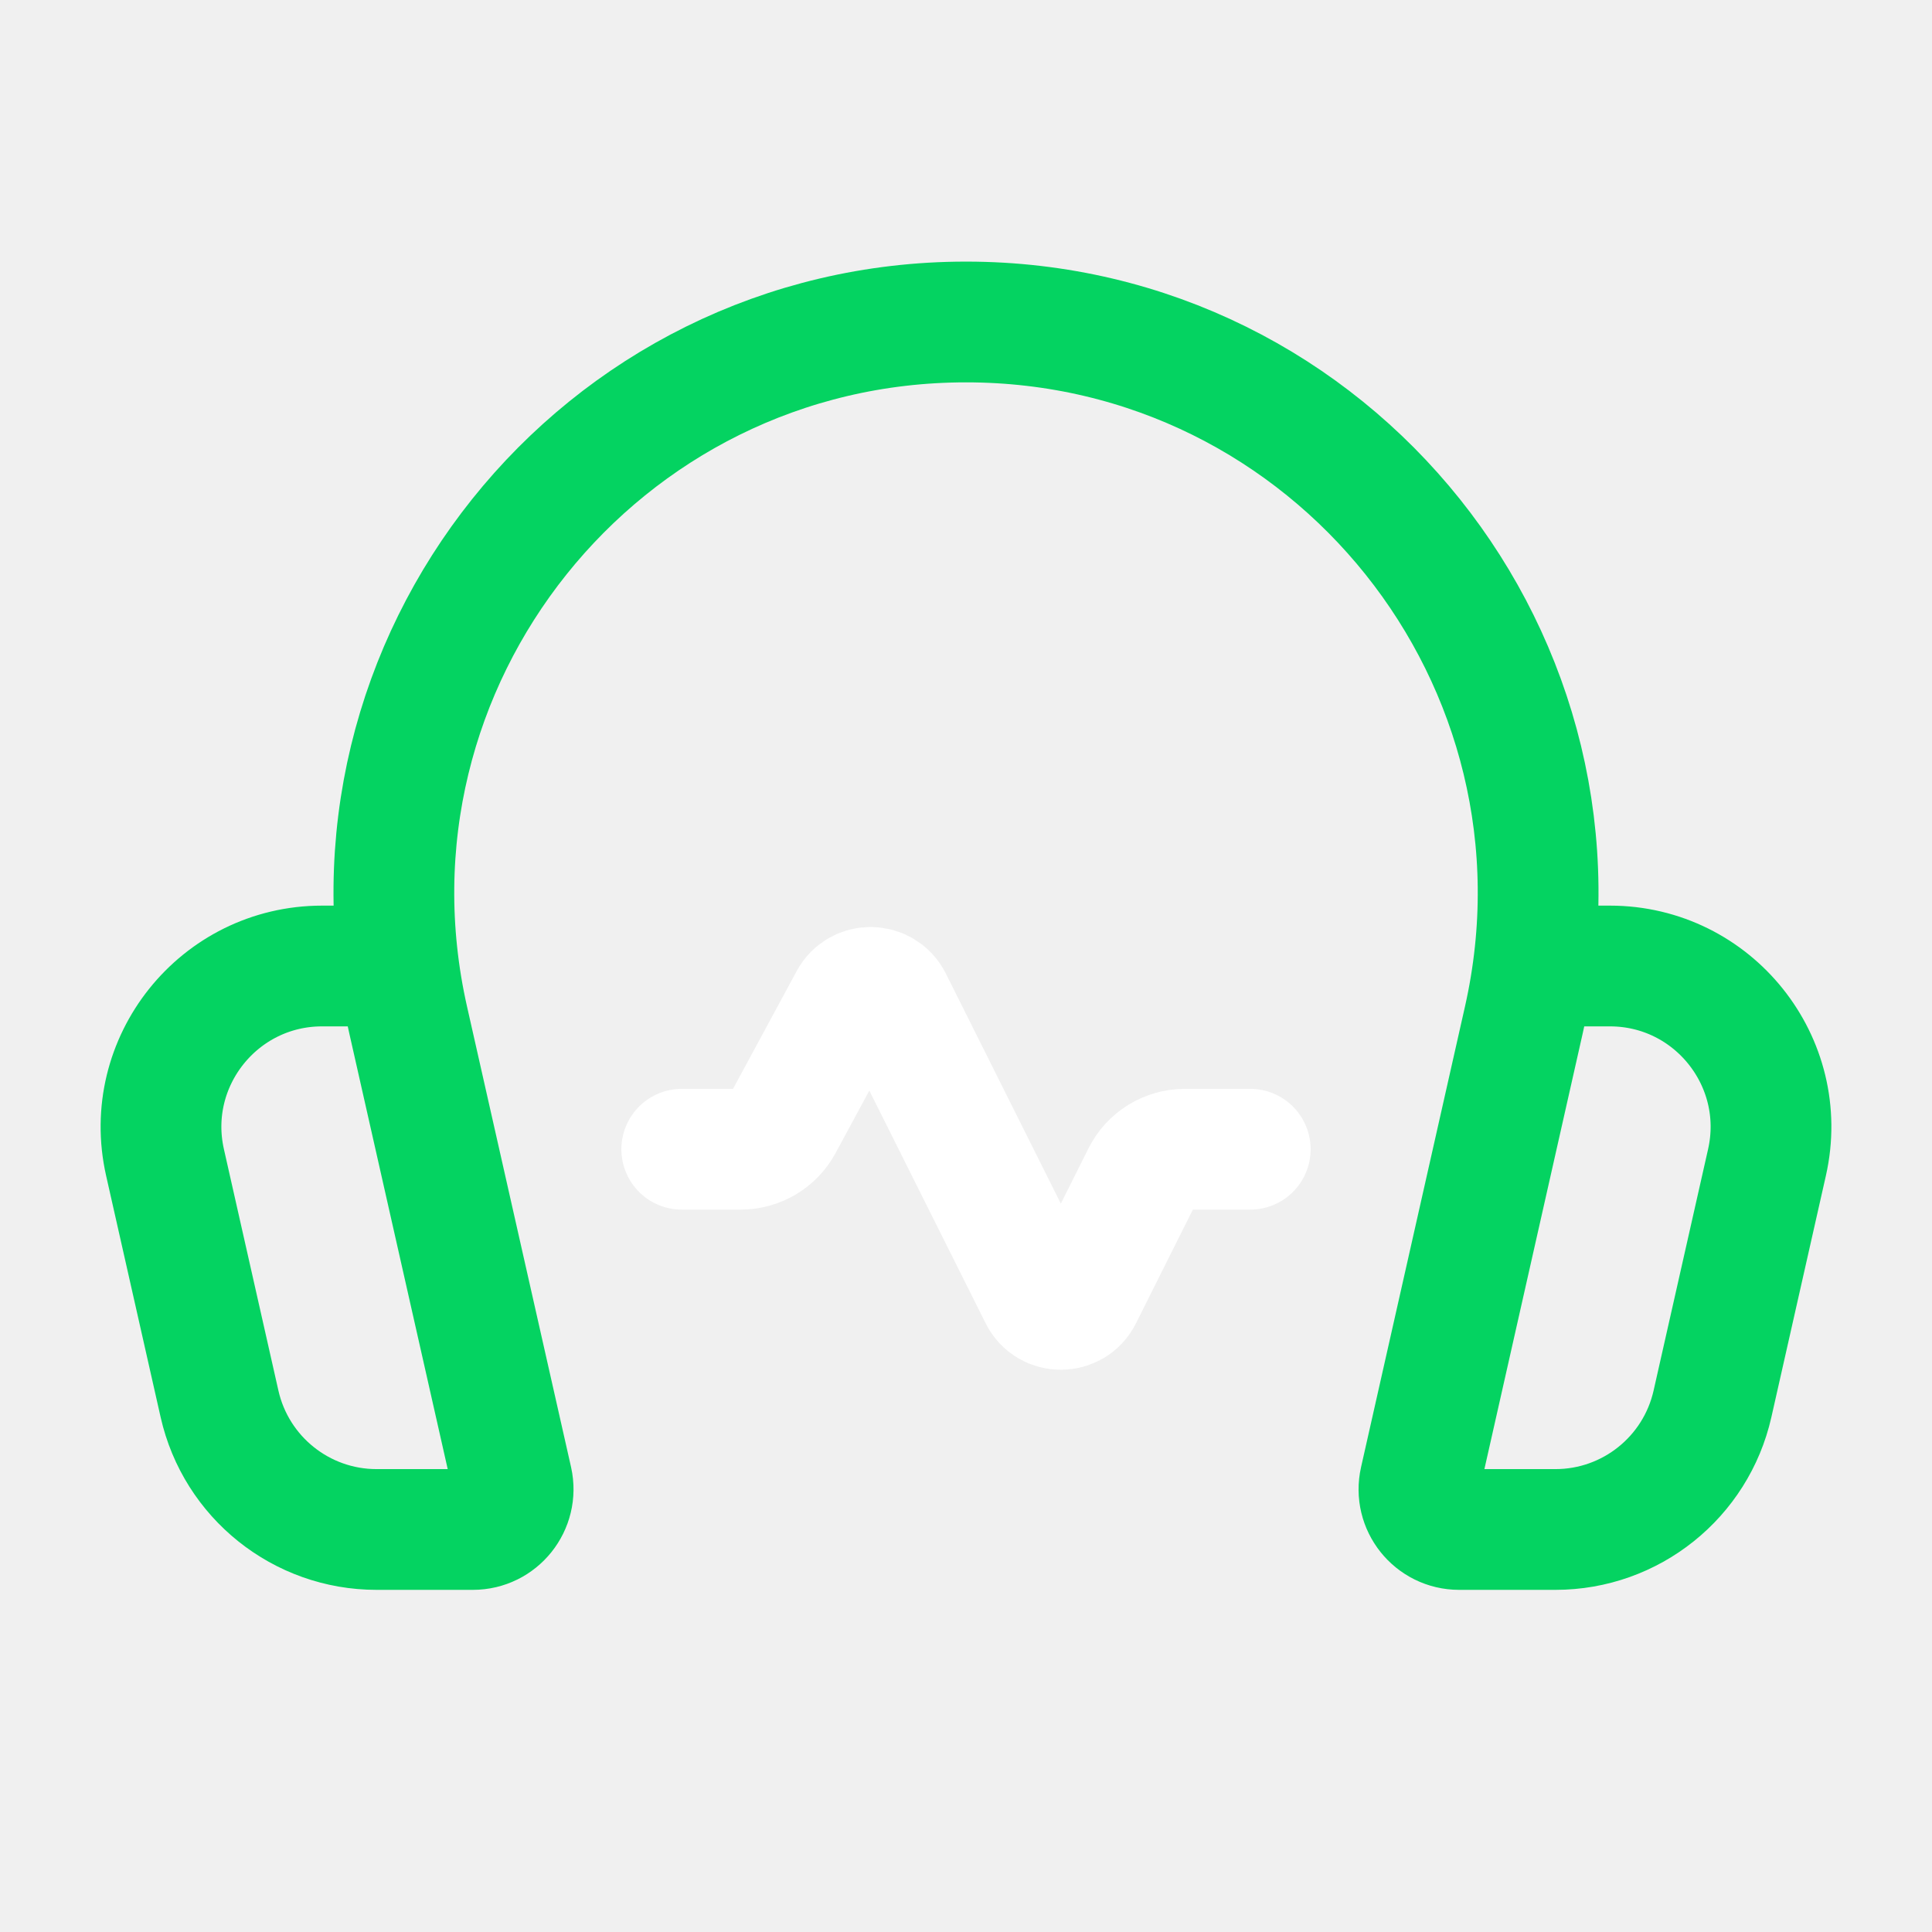
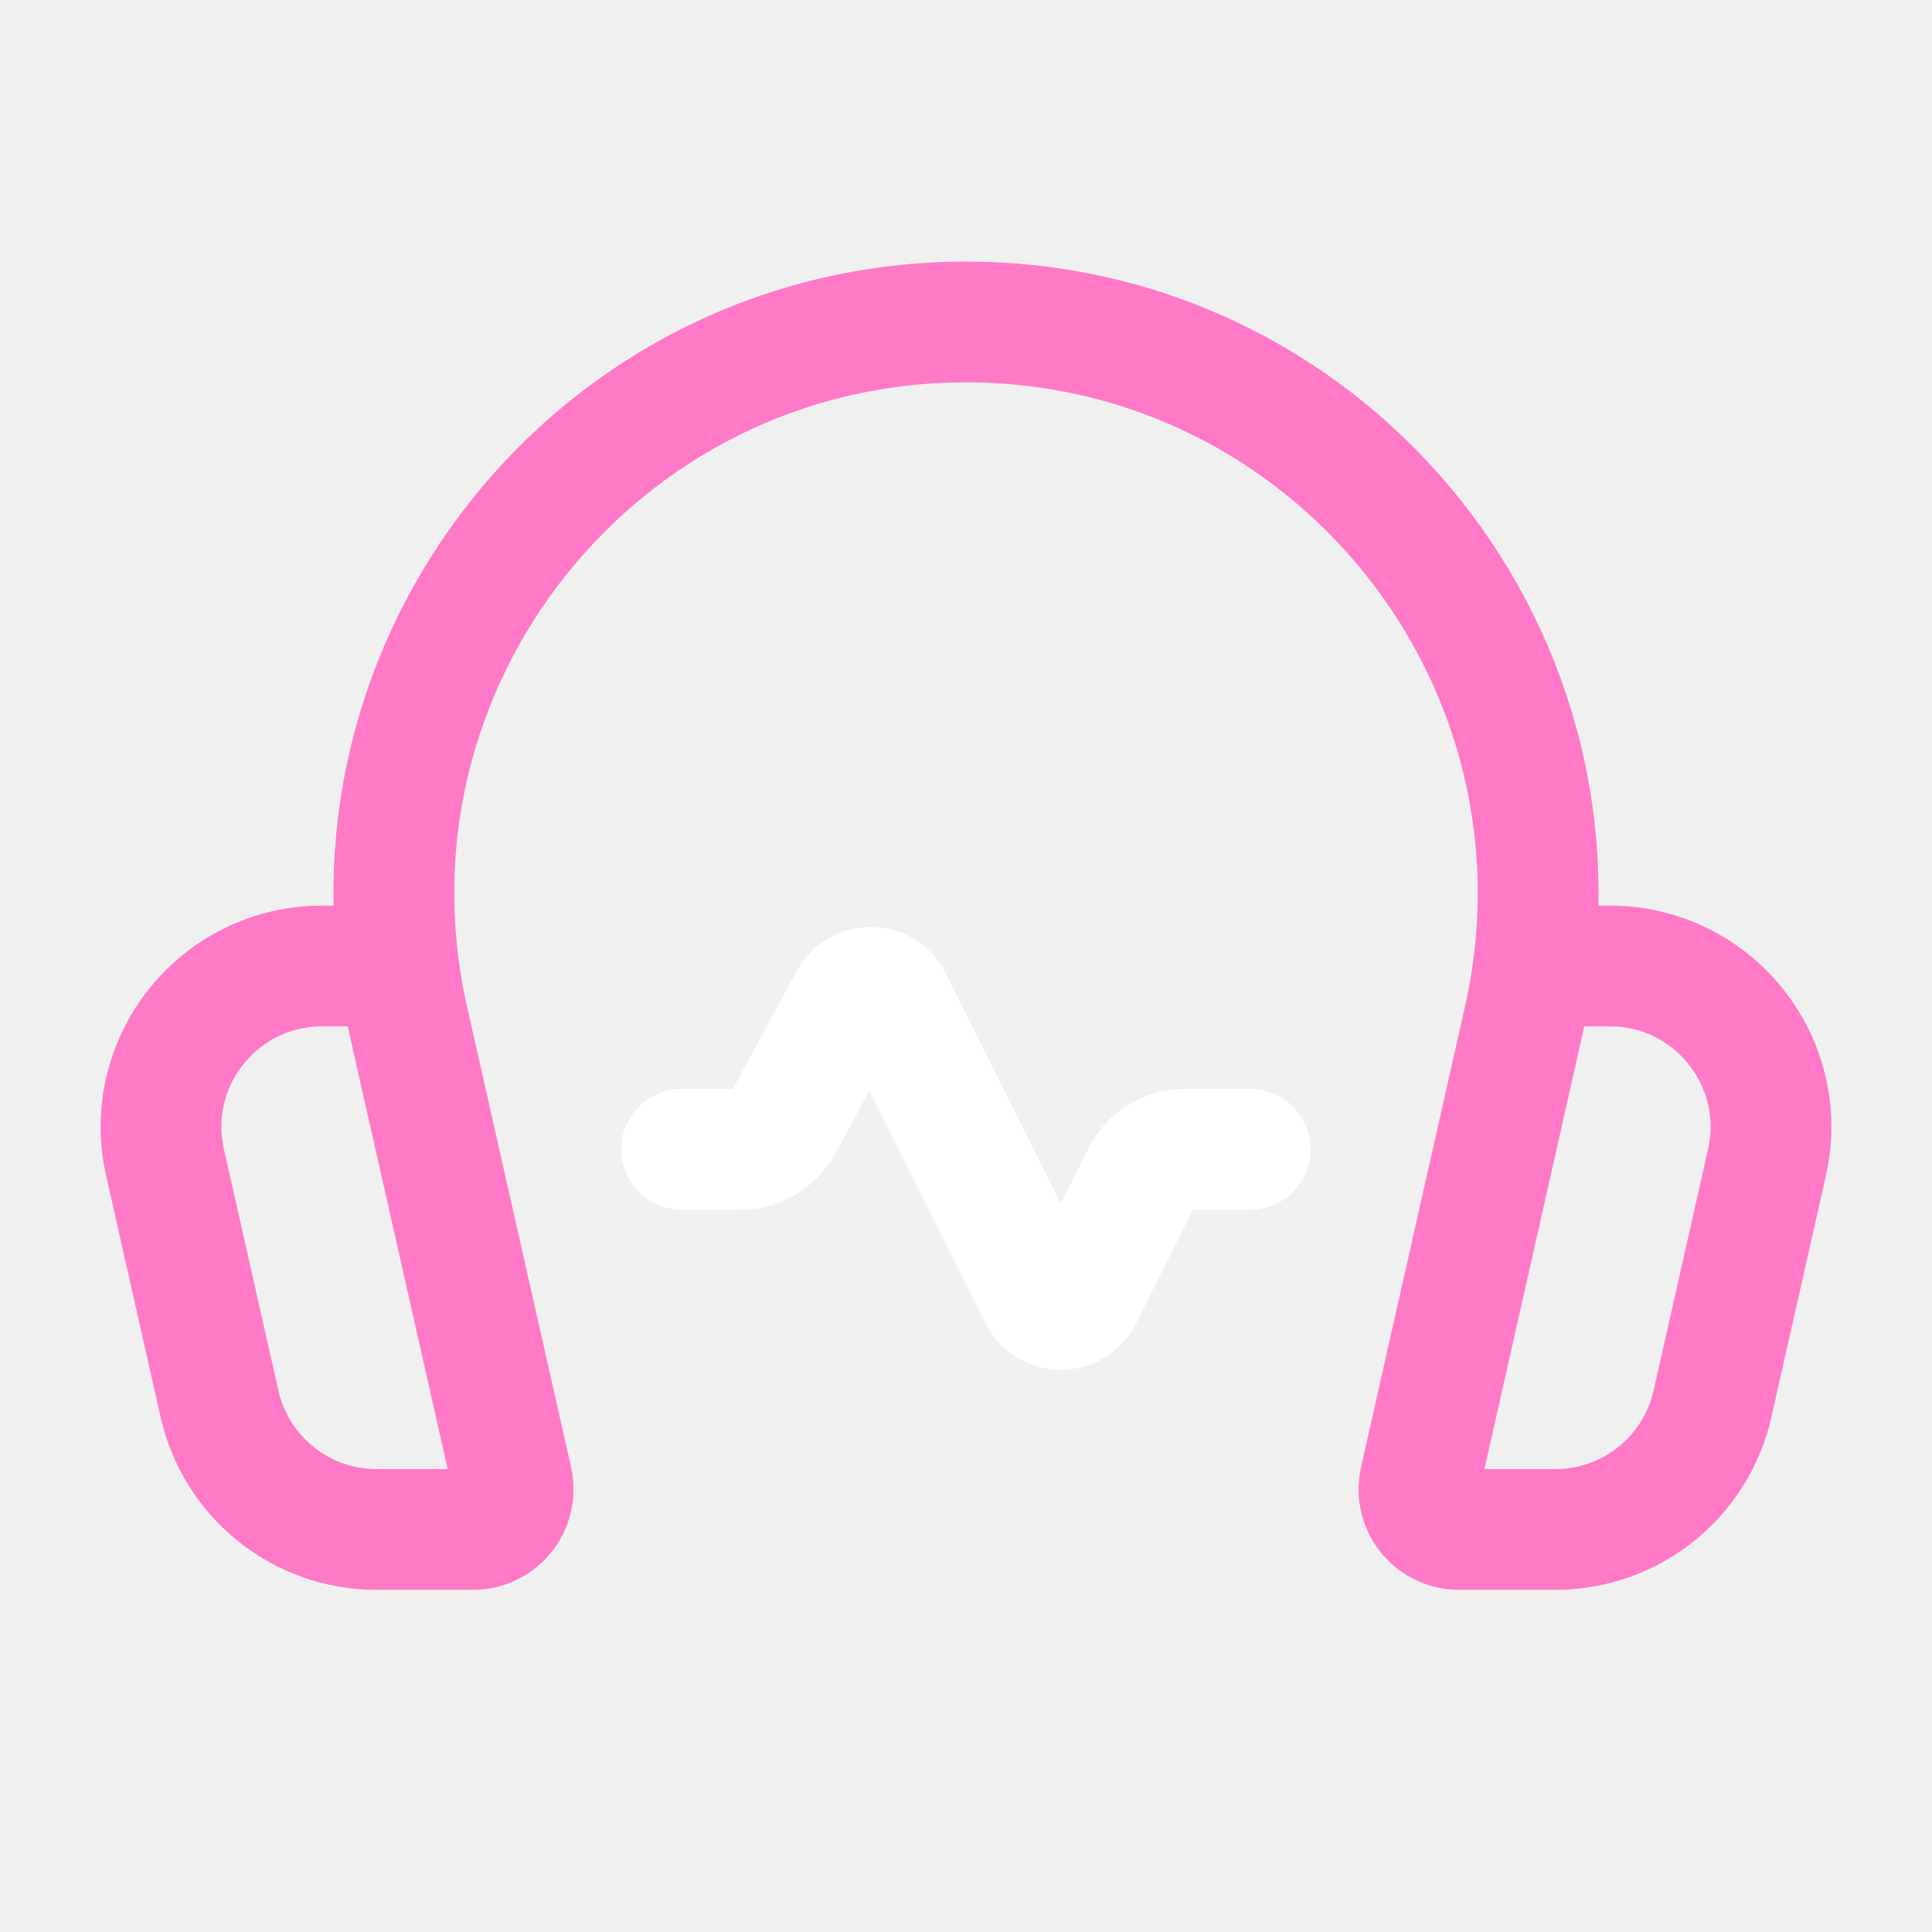
<svg xmlns="http://www.w3.org/2000/svg" width="32" height="32" viewBox="0 0 32 32" fill="none">
  <path d="M20.708 19.035H19.624C19.327 19.035 19.055 19.203 18.923 19.468L17.921 21.471C17.777 21.76 17.364 21.76 17.22 21.471L14.771 16.571C14.628 16.287 14.225 16.28 14.075 16.56L12.96 18.623C12.823 18.876 12.557 19.035 12.269 19.035H11.292" stroke="white" stroke-width="2" stroke-linecap="round" stroke-linejoin="round" />
-   <path d="M6.559 16H5.335C3.625 16 2.357 17.587 2.733 19.253L3.636 23.253C3.911 24.469 4.991 25.333 6.237 25.333H7.832C8.26 25.333 8.576 24.937 8.483 24.52L6.76 16.892C5.423 10.968 9.927 5.333 16 5.333V5.333V5.333C22.073 5.333 26.577 10.968 25.24 16.892L23.519 24.52C23.424 24.937 23.741 25.333 24.168 25.333H25.763C27.009 25.333 28.089 24.469 28.364 23.253L29.267 19.253C29.643 17.587 28.375 16 26.665 16H25.441" stroke="#04D361" stroke-width="2" stroke-linecap="round" stroke-linejoin="round" />
+   <path d="M6.559 16H5.335C3.625 16 2.357 17.587 2.733 19.253L3.636 23.253C3.911 24.469 4.991 25.333 6.237 25.333H7.832C8.26 25.333 8.576 24.937 8.483 24.52L6.76 16.892C5.423 10.968 9.927 5.333 16 5.333V5.333V5.333C22.073 5.333 26.577 10.968 25.24 16.892L23.519 24.52C23.424 24.937 23.741 25.333 24.168 25.333H25.763C27.009 25.333 28.089 24.469 28.364 23.253L29.267 19.253C29.643 17.587 28.375 16 26.665 16H25.441" stroke="#FF79C6" stroke-width="2" stroke-linecap="round" stroke-linejoin="round" />
</svg>
